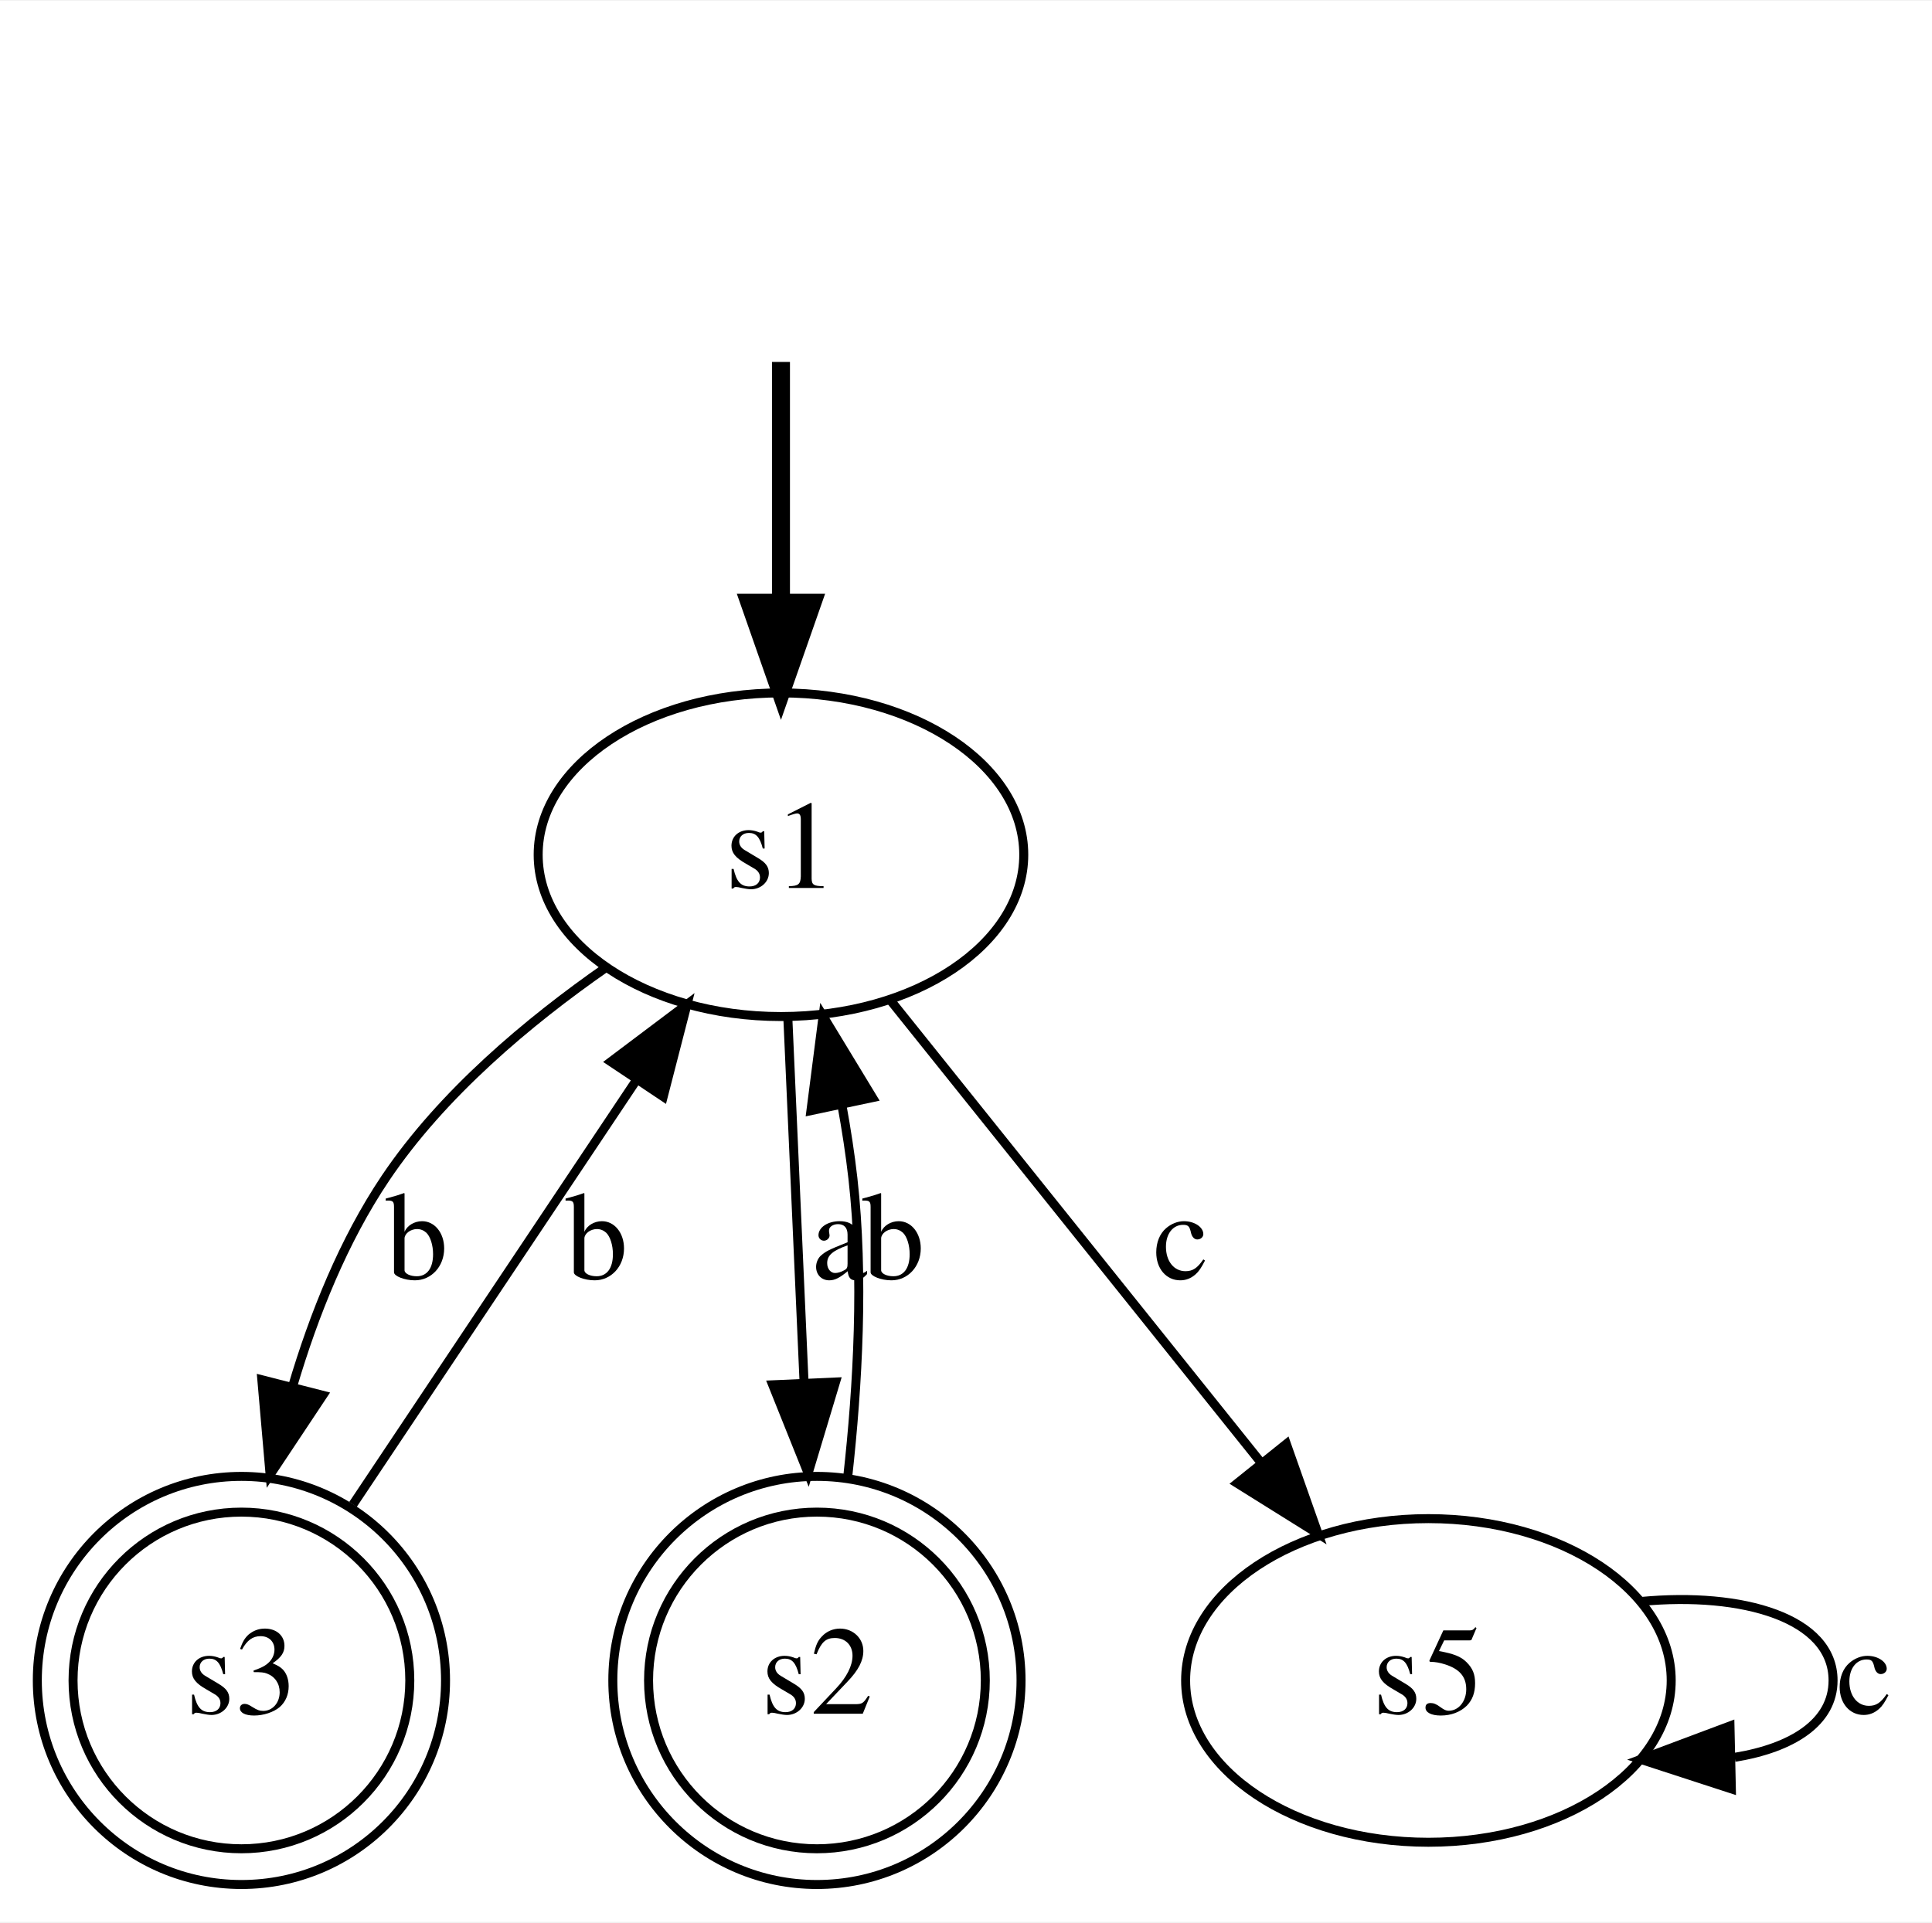
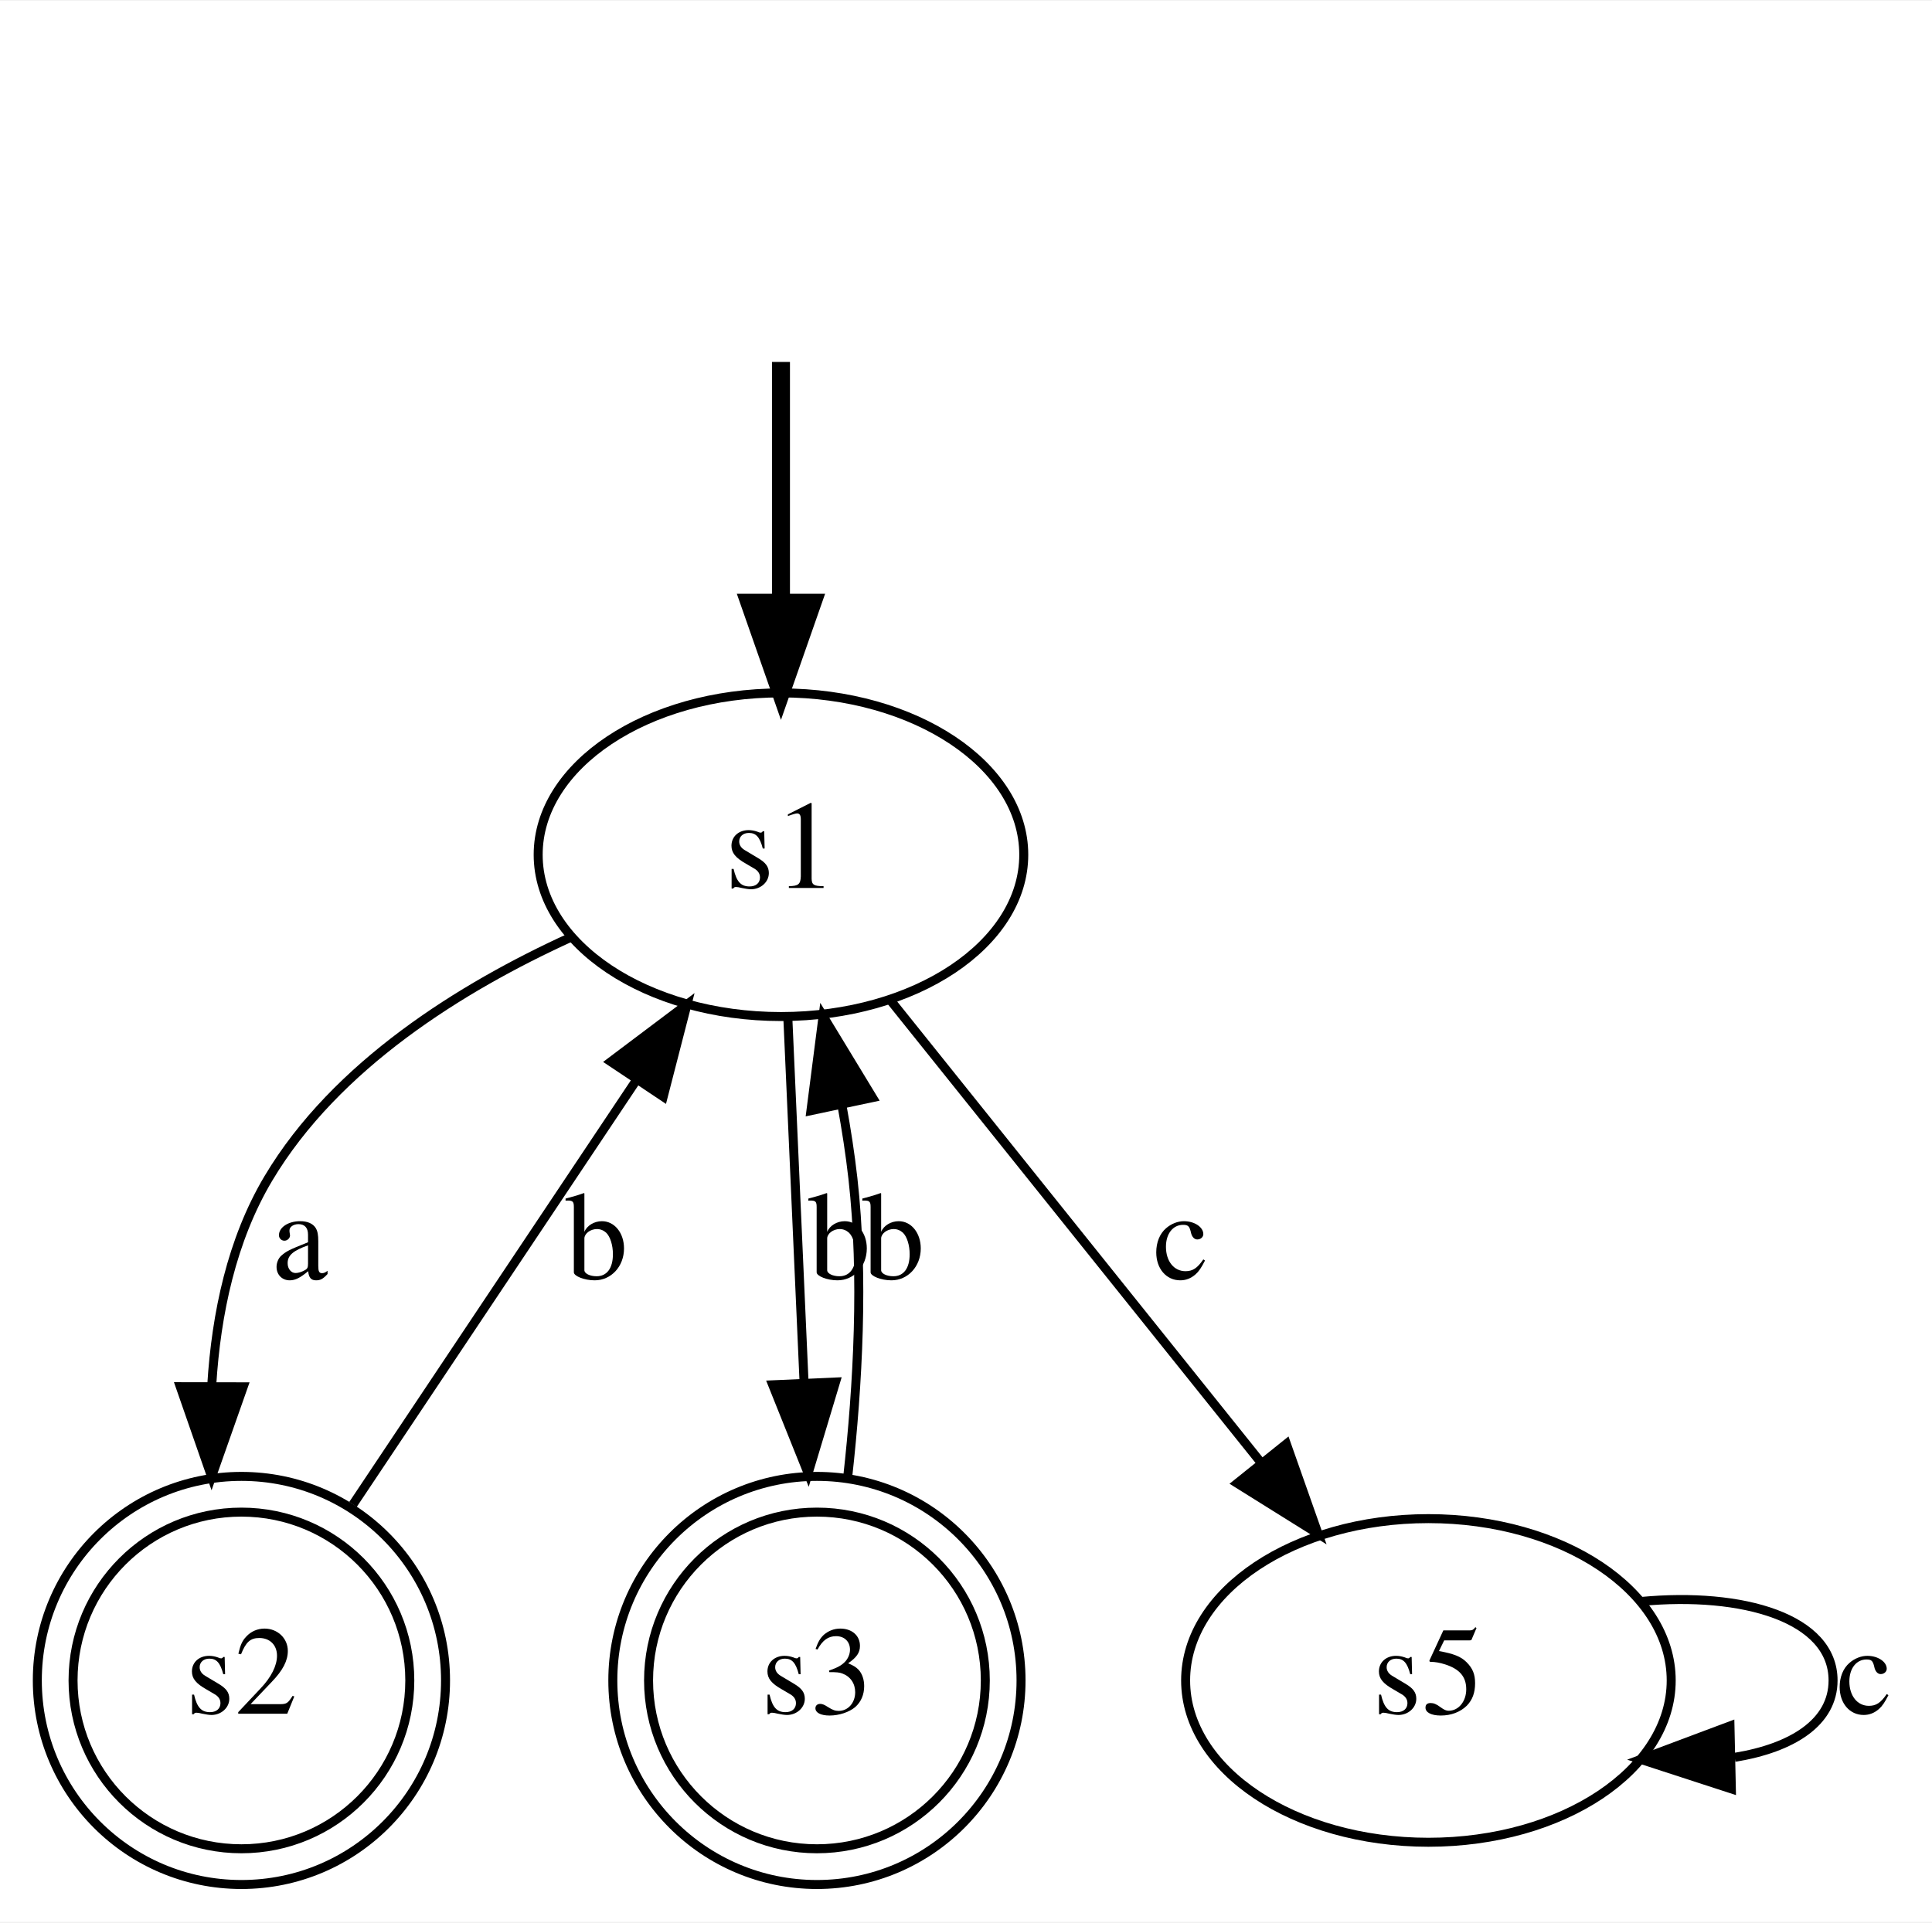
<svg xmlns="http://www.w3.org/2000/svg" width="215pt" height="214pt" viewBox="0.00 0.00 214.85 213.70">
  <g id="graph0" class="graph" transform="scale(1 1) rotate(0) translate(4 209.697)">
    <polygon fill="white" stroke="none" points="-4,4 -4,-209.697 210.848,-209.697 210.848,4 -4,4" />
    <g id="node1" class="node" />
-     <g id="node4" class="node">
+     <g id="node5" class="node">
      <ellipse fill="none" stroke="black" cx="82.848" cy="-114.697" rx="27" ry="18" />
      <text text-anchor="middle" x="82.848" y="-110.997" font-family="Times,serif" font-size="14.00">s1</text>
    </g>
    <g id="edge1" class="edge">
      <path fill="none" stroke="black" stroke-width="2" d="M82.848,-169.51C82.848,-161.486 82.848,-151.744 82.848,-142.766" />
      <polygon fill="black" stroke="black" stroke-width="2" points="86.348,-142.725 82.848,-132.725 79.348,-142.726 86.348,-142.725" />
    </g>
    <g id="node2" class="node">
+       <ellipse fill="none" stroke="black" cx="154.848" cy="-22.848" rx="27" ry="18" />
+       <text text-anchor="middle" x="154.848" y="-19.148" font-family="Times,serif" font-size="14.00">s5</text>
+     </g>
+     <g id="edge5" class="edge">
+       <path fill="none" stroke="black" d="M178.463,-31.629C189.821,-32.713 199.848,-29.786 199.848,-22.848 199.848,-18.187 195.322,-15.337 188.907,-14.296" />
+       <polygon fill="black" stroke="black" points="188.537,-10.788 178.463,-14.068 188.384,-17.786 188.537,-10.788" />
+       <text text-anchor="middle" x="203.348" y="-19.148" font-family="Times,serif" font-size="14.00">c</text>
+     </g>
+     <g id="node3" class="node">
      <ellipse fill="none" stroke="black" cx="22.848" cy="-22.848" rx="18.724" ry="18.724" />
      <ellipse fill="none" stroke="black" cx="22.848" cy="-22.848" rx="22.698" ry="22.698" />
-       <text text-anchor="middle" x="22.848" y="-19.148" font-family="Times,serif" font-size="14.00">s3</text>
+       <text text-anchor="middle" x="22.848" y="-19.148" font-family="Times,serif" font-size="14.00">s2</text>
    </g>
-     <g id="edge2" class="edge">
+     <g id="edge6" class="edge">
      <path fill="none" stroke="black" d="M35.253,-42.424C44.34,-56.032 56.758,-74.627 66.631,-89.412" />
      <polygon fill="black" stroke="black" points="63.933,-91.674 72.397,-98.046 69.754,-87.786 63.933,-91.674" />
      <text text-anchor="middle" x="62.348" y="-67.497" font-family="Times,serif" font-size="14.00">b</text>
    </g>
-     <g id="node3" class="node">
+     <g id="node4" class="node">
      <ellipse fill="none" stroke="black" cx="86.848" cy="-22.848" rx="18.724" ry="18.724" />
      <ellipse fill="none" stroke="black" cx="86.848" cy="-22.848" rx="22.698" ry="22.698" />
-       <text text-anchor="middle" x="86.848" y="-19.148" font-family="Times,serif" font-size="14.00">s2</text>
+       <text text-anchor="middle" x="86.848" y="-19.148" font-family="Times,serif" font-size="14.00">s3</text>
    </g>
-     <g id="edge3" class="edge">
+     <g id="edge7" class="edge">
      <path fill="none" stroke="black" d="M90.272,-45.507C91.397,-55.61 92.079,-67.786 90.848,-78.697 90.544,-81.391 90.113,-84.18 89.606,-86.954" />
      <polygon fill="black" stroke="black" points="86.181,-86.23 87.531,-96.739 93.029,-87.682 86.181,-86.23" />
      <text text-anchor="middle" x="95.348" y="-67.497" font-family="Times,serif" font-size="14.00">b</text>
    </g>
-     <g id="edge5" class="edge">
-       <path fill="none" stroke="black" d="M63.427,-102.177C54.786,-96.164 45.16,-88.097 38.848,-78.697 34.222,-71.806 30.91,-63.561 28.548,-55.582" />
-       <polygon fill="black" stroke="black" points="31.901,-54.565 26.037,-45.741 25.118,-56.295 31.901,-54.565" />
-       <text text-anchor="middle" x="42.348" y="-67.497" font-family="Times,serif" font-size="14.00">b</text>
-     </g>
-     <g id="edge6" class="edge">
-       <path fill="none" stroke="black" d="M83.62,-96.373C84.13,-84.914 84.814,-69.543 85.421,-55.901" />
-       <polygon fill="black" stroke="black" points="88.918,-56.045 85.867,-45.9 81.925,-55.734 88.918,-56.045" />
-       <text text-anchor="middle" x="89.348" y="-67.497" font-family="Times,serif" font-size="14.00">a</text>
-     </g>
-     <g id="node5" class="node">
-       <ellipse fill="none" stroke="black" cx="154.848" cy="-22.848" rx="27" ry="18" />
-       <text text-anchor="middle" x="154.848" y="-19.148" font-family="Times,serif" font-size="14.00">s5</text>
-     </g>
-     <g id="edge7" class="edge">
+     <g id="edge3" class="edge">
      <path fill="none" stroke="black" d="M95.062,-98.455C106.337,-84.386 123.245,-63.285 136.207,-47.111" />
      <polygon fill="black" stroke="black" points="139.052,-49.157 142.575,-39.165 133.59,-44.779 139.052,-49.157" />
      <text text-anchor="middle" x="127.348" y="-67.497" font-family="Times,serif" font-size="14.00">c</text>
    </g>
+     <g id="edge2" class="edge">
+       <path fill="none" stroke="black" d="M59.475,-105.511C47.263,-99.941 33.338,-91.266 25.848,-78.697 21.775,-71.861 20.038,-63.655 19.548,-55.698" />
+       <polygon fill="black" stroke="black" points="23.048,-55.51 19.529,-45.517 16.048,-55.523 23.048,-55.51" />
+       <text text-anchor="middle" x="29.348" y="-67.497" font-family="Times,serif" font-size="14.00">a</text>
+     </g>
    <g id="edge4" class="edge">
-       <path fill="none" stroke="black" d="M178.463,-31.629C189.821,-32.713 199.848,-29.786 199.848,-22.848 199.848,-18.187 195.322,-15.337 188.907,-14.296" />
-       <polygon fill="black" stroke="black" points="188.537,-10.788 178.463,-14.068 188.384,-17.786 188.537,-10.788" />
-       <text text-anchor="middle" x="203.348" y="-19.148" font-family="Times,serif" font-size="14.00">c</text>
+       <path fill="none" stroke="black" d="M83.62,-96.373C84.13,-84.914 84.814,-69.543 85.421,-55.901" />
+       <polygon fill="black" stroke="black" points="88.918,-56.045 85.867,-45.9 81.925,-55.734 88.918,-56.045" />
+       <text text-anchor="middle" x="89.348" y="-67.497" font-family="Times,serif" font-size="14.00">b</text>
    </g>
  </g>
</svg>
